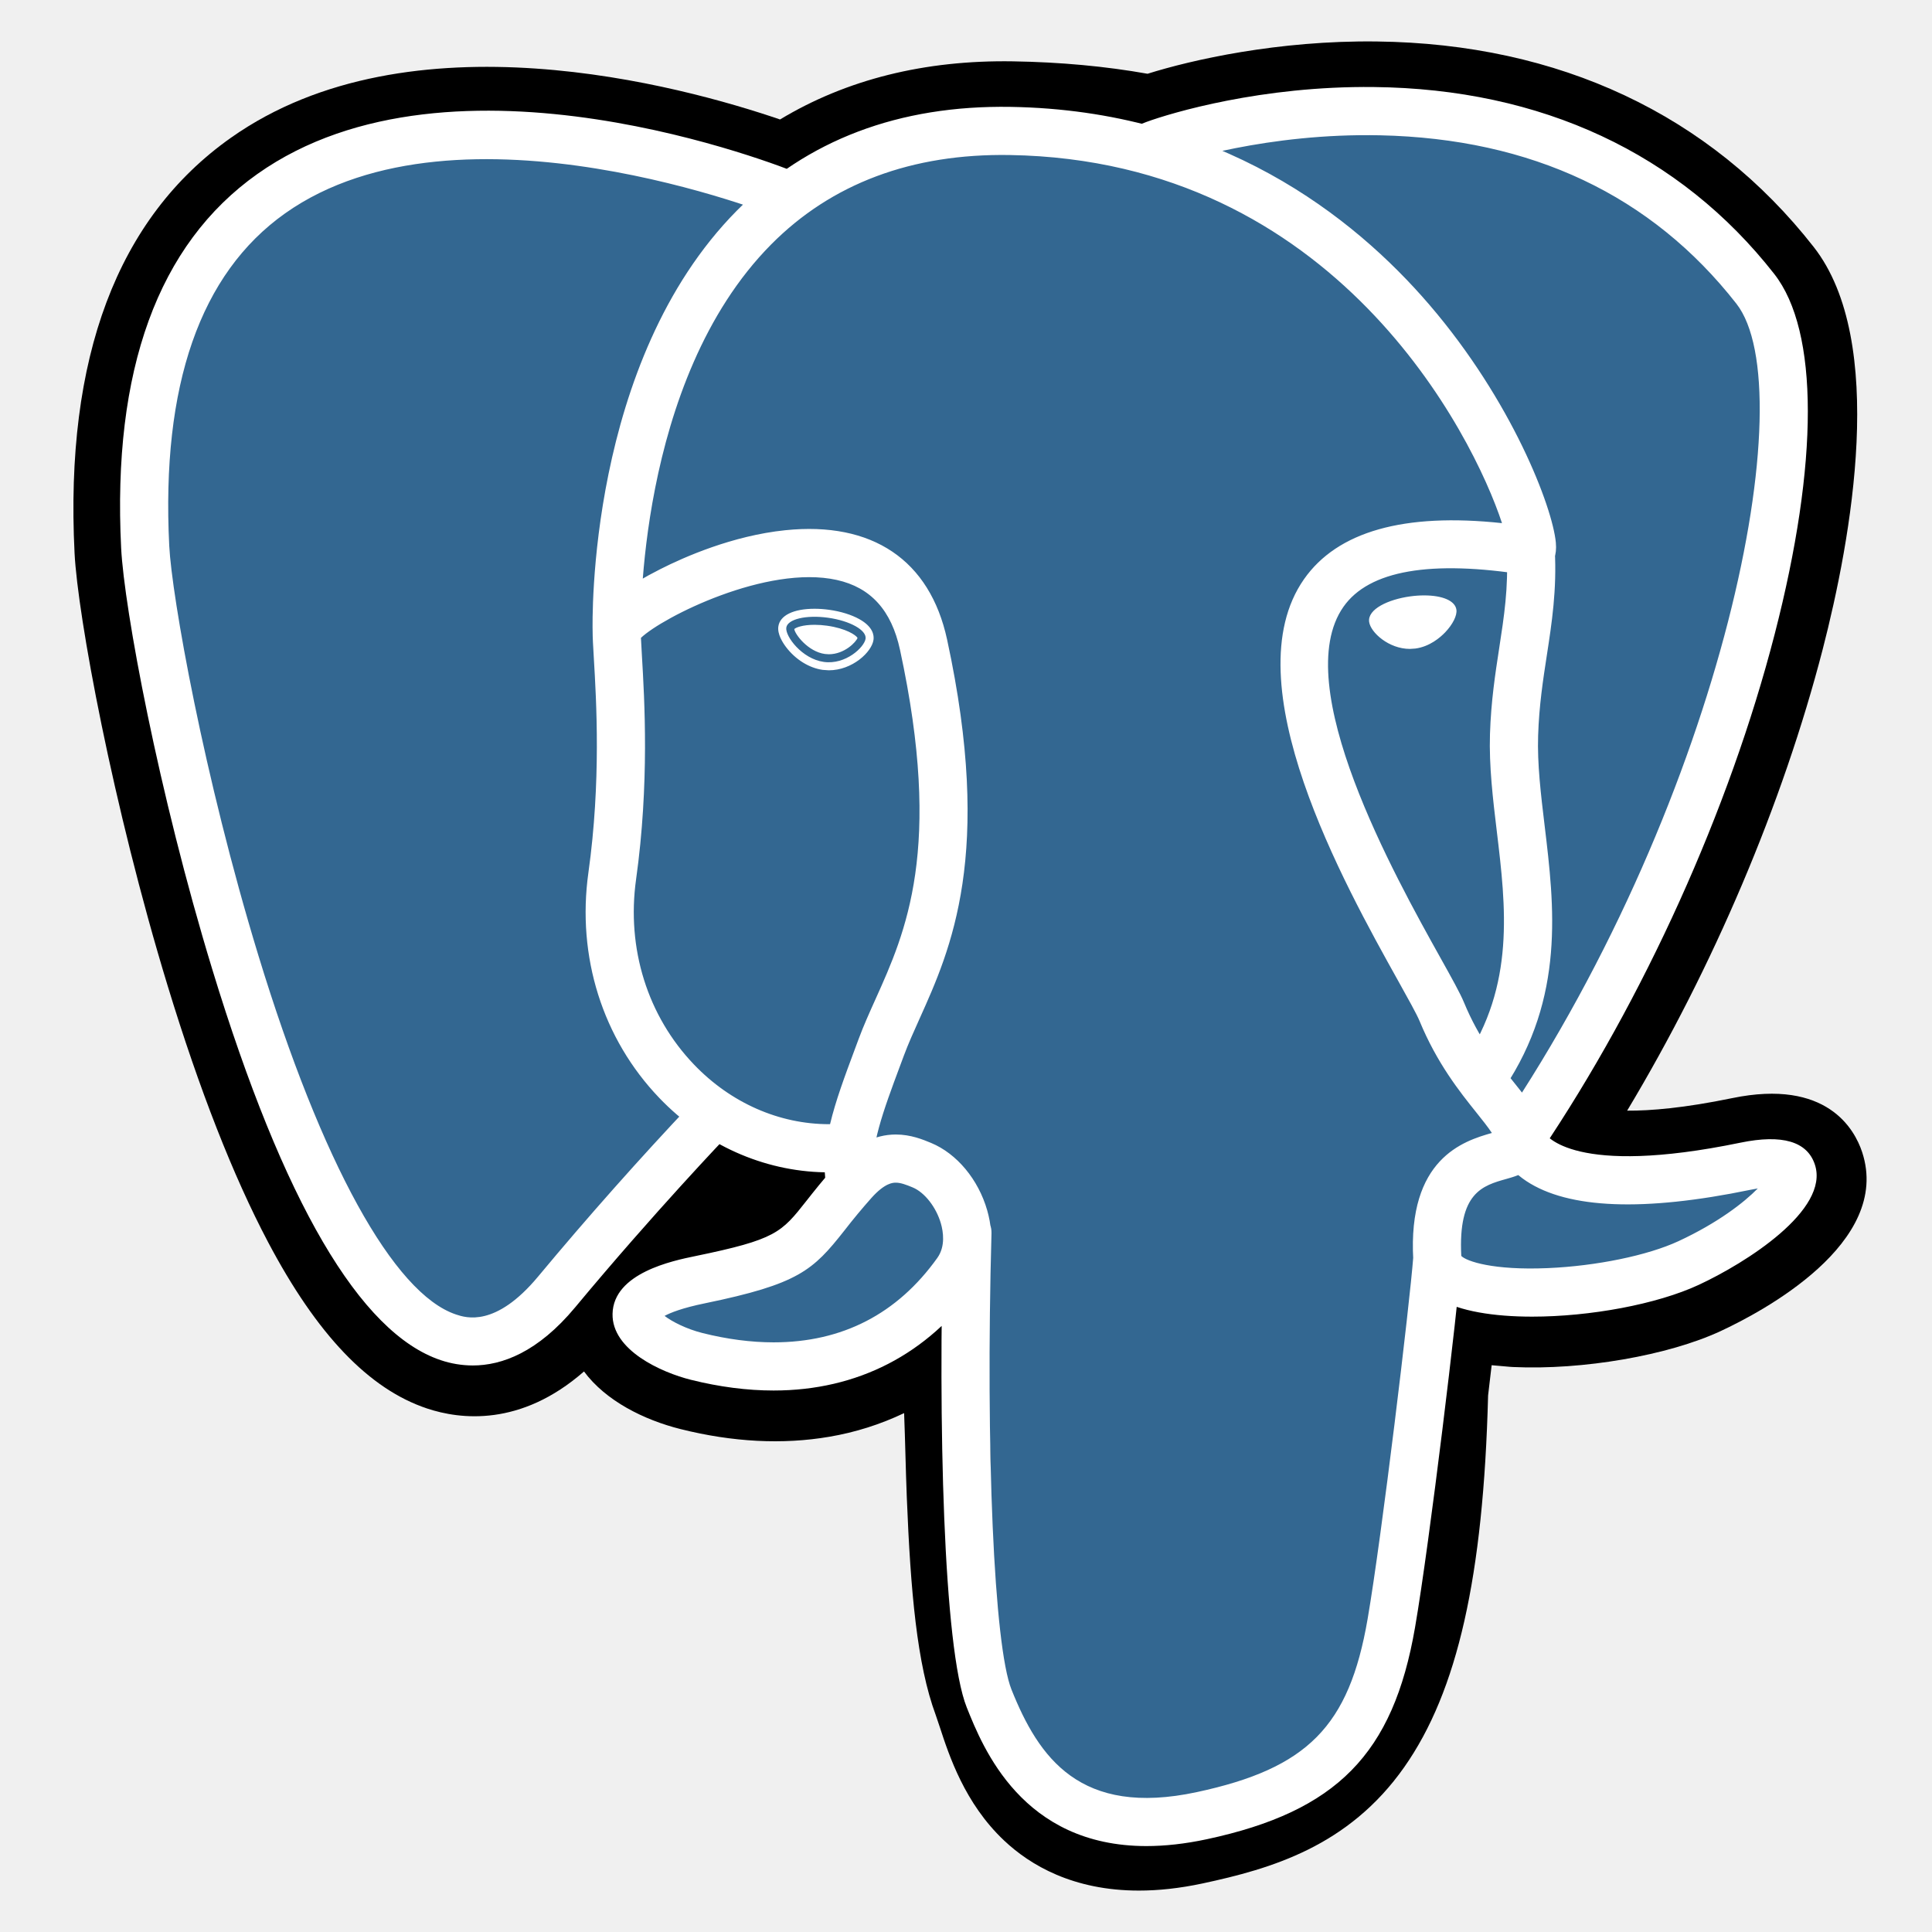
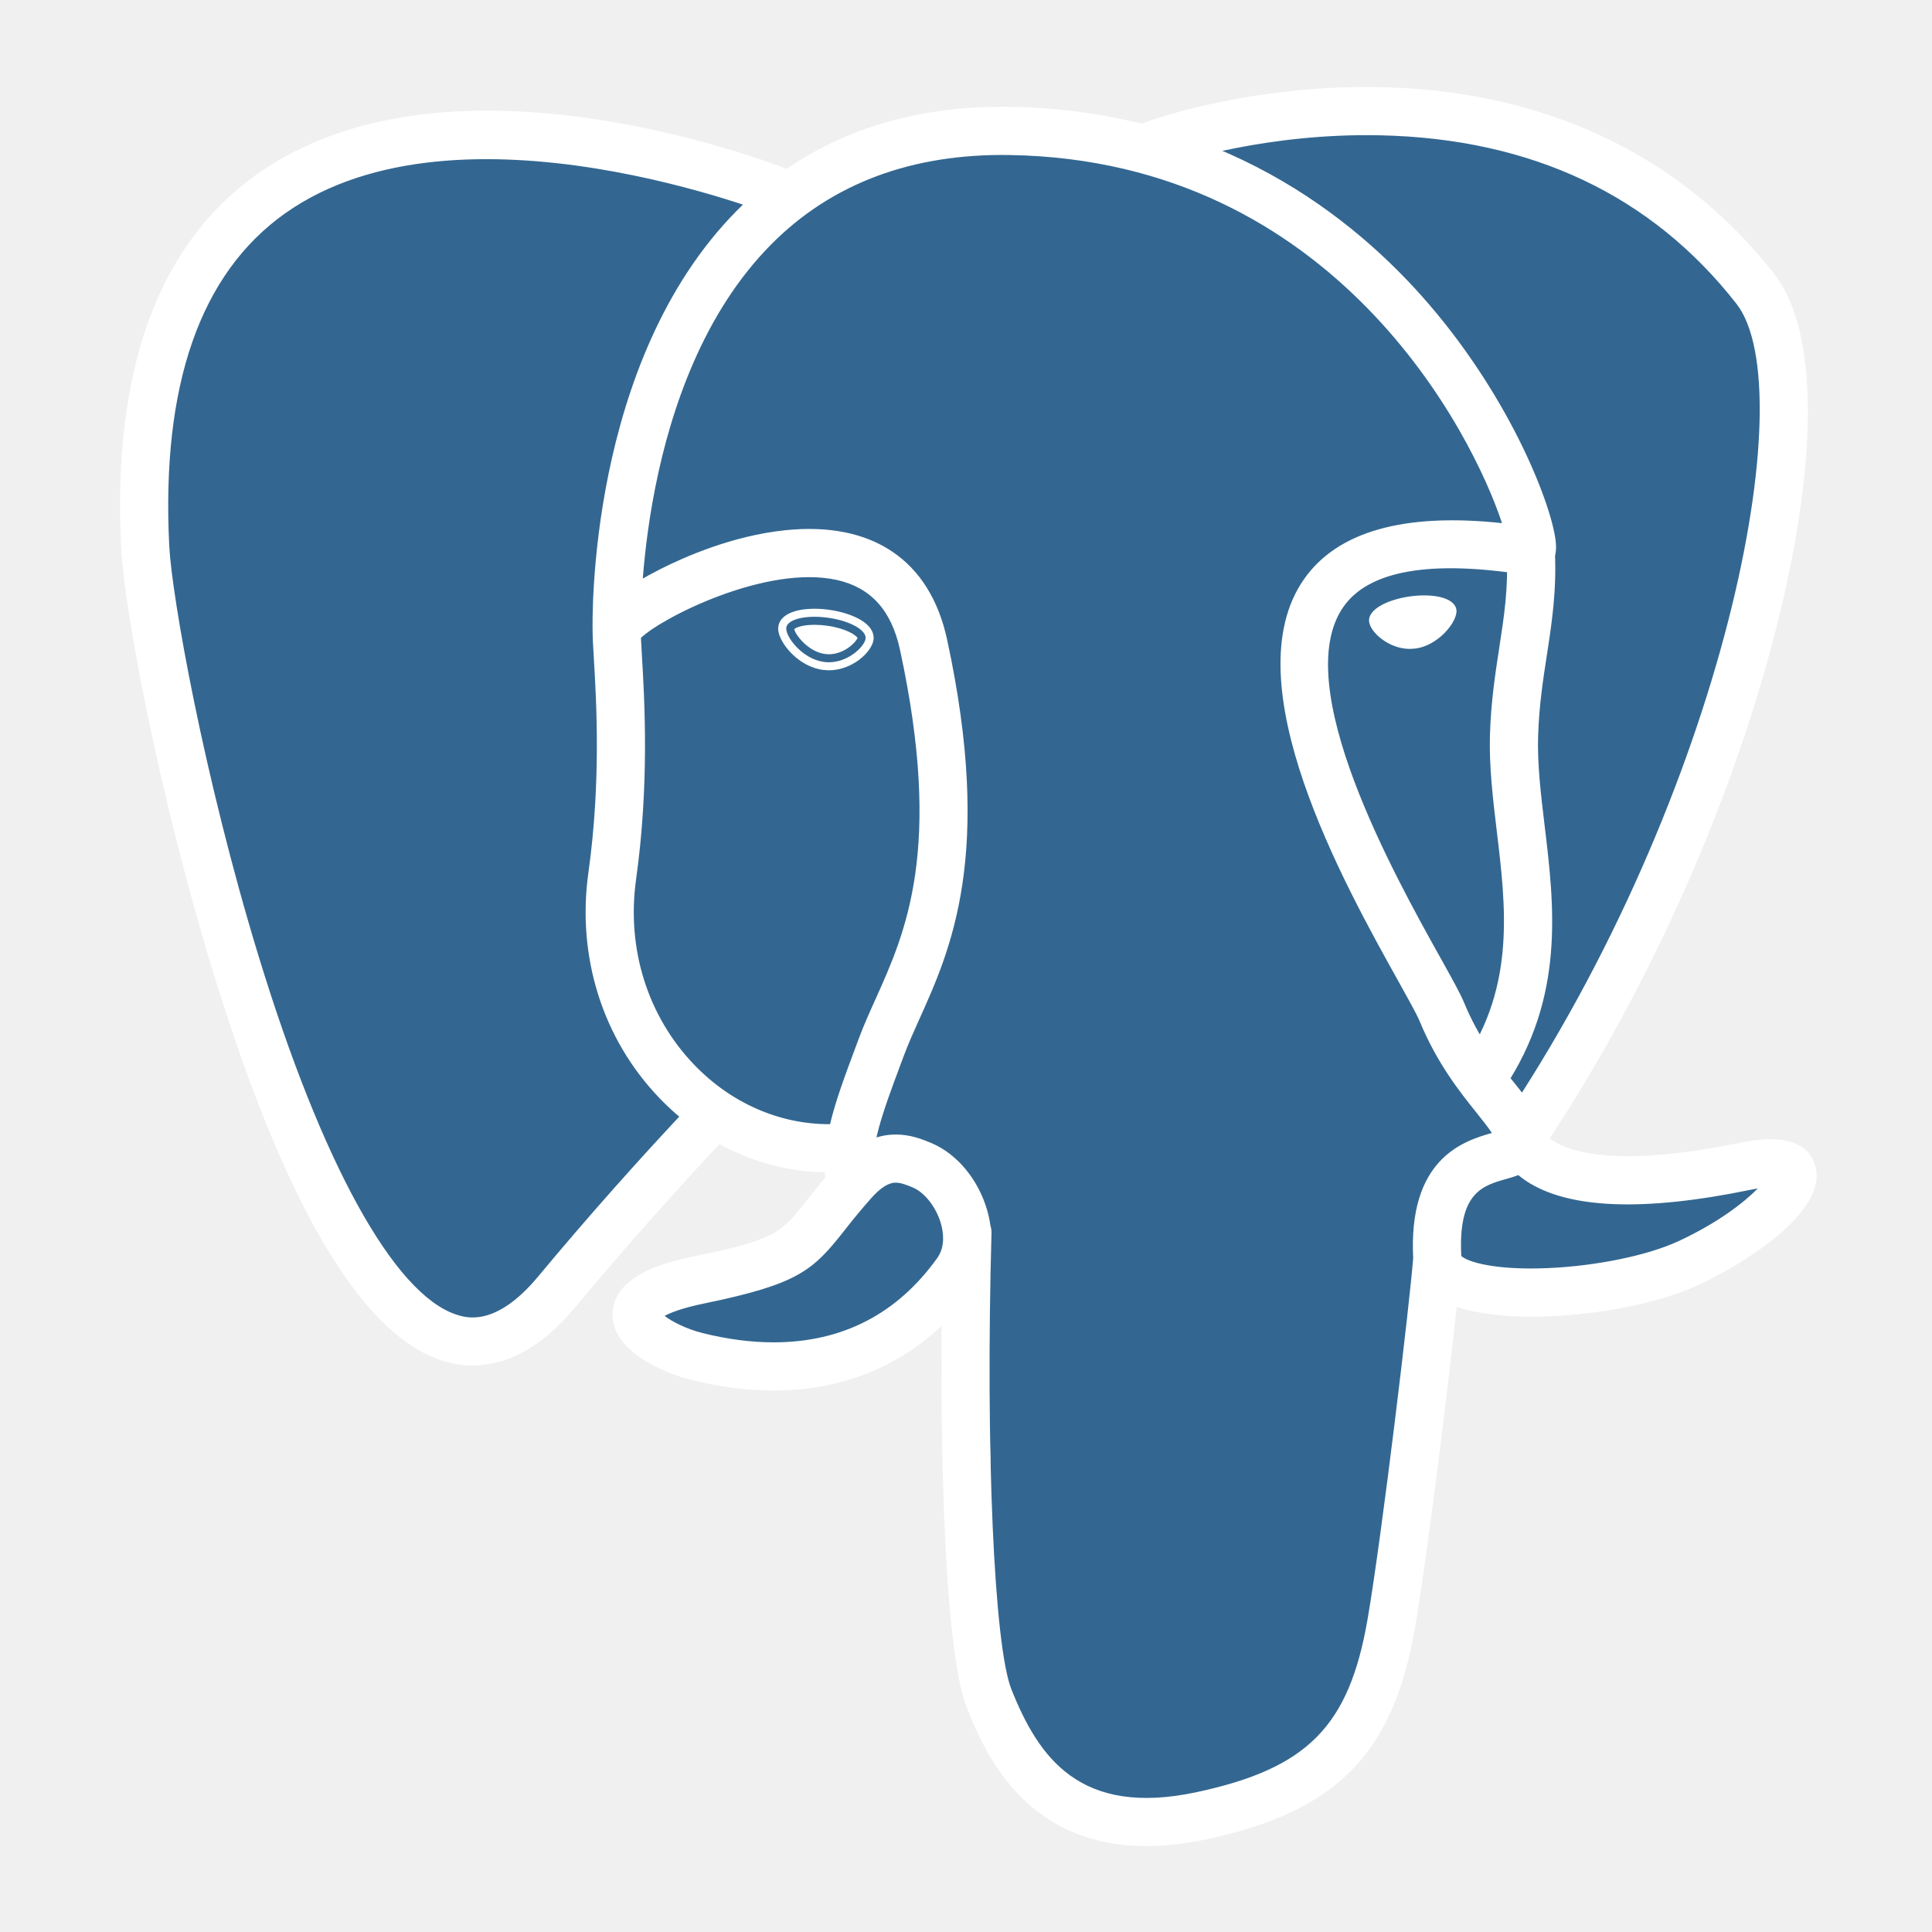
<svg xmlns="http://www.w3.org/2000/svg" viewBox="0 0 128 128">
-   <path d="M93.809 92.112c.785-6.533.55-7.492 5.416-6.433l1.235.108c3.742.17 8.637-.602 11.513-1.938 6.191-2.873 9.861-7.668 3.758-6.409-13.924 2.873-14.881-1.842-14.881-1.842 14.703-21.815 20.849-49.508 15.543-56.287-14.47-18.489-39.517-9.746-39.936-9.52l-.134.025c-2.751-.571-5.83-.912-9.289-.968-6.301-.104-11.082 1.652-14.709 4.402 0 0-44.683-18.409-42.604 23.151.442 8.841 12.672 66.898 27.26 49.362 5.332-6.412 10.484-11.834 10.484-11.834 2.558 1.699 5.622 2.567 8.834 2.255l.249-.212c-.078.796-.044 1.575.099 2.497-3.757 4.199-2.653 4.936-10.166 6.482-7.602 1.566-3.136 4.355-.221 5.084 3.535.884 11.712 2.136 17.238-5.598l-.22.882c1.474 1.18 1.375 8.477 1.583 13.69.209 5.214.558 10.079 1.621 12.948s2.317 10.256 12.191 8.14c8.252-1.764 14.561-4.309 15.136-27.985" />
-   <path d="M75.458 125.256c-4.367 0-7.211-1.689-8.938-3.32-2.607-2.46-3.641-5.629-4.259-7.522l-.267-.79c-1.244-3.358-1.666-8.193-1.916-14.419-.038-.935-.064-1.898-.093-2.919-.021-.747-.047-1.684-.085-2.664a18.8 18.8 0 0 1-4.962 1.568c-3.079.526-6.389.356-9.84-.507-2.435-.609-4.965-1.871-6.407-3.82-4.203 3.681-8.212 3.182-10.396 2.453-3.853-1.285-7.301-4.896-10.542-11.037-2.309-4.375-4.542-10.075-6.638-16.943-3.65-11.96-5.969-24.557-6.175-28.693C4.292 23.698 7.777 14.44 15.296 9.129 27.157.751 45.128 5.678 51.68 7.915c4.402-2.653 9.581-3.944 15.433-3.851 3.143.051 6.136.327 8.916.823 2.9-.912 8.628-2.221 15.185-2.139 12.081.144 22.092 4.852 28.949 13.615 4.894 6.252 2.474 19.381.597 26.651-2.642 10.226-7.271 21.102-12.957 30.57 1.544.011 3.781-.174 6.961-.831 6.274-1.295 8.109 2.069 8.607 3.575 1.995 6.042-6.677 10.608-9.382 11.864-3.466 1.609-9.117 2.589-13.745 2.377l-.202-.013-1.216-.107-.12 1.014-.116.991c-.311 11.999-2.025 19.598-5.552 24.619-3.697 5.264-8.835 6.739-13.361 7.709-1.544.33-2.947.474-4.219.474m-9.19-43.671c2.819 2.256 3.066 6.501 3.287 14.434.028.99.054 1.927.089 2.802.106 2.65.355 8.855 1.327 11.477.137.371.26.747.39 1.146 1.083 3.316 1.626 4.979 6.309 3.978 3.931-.843 5.952-1.599 7.534-3.851 2.299-3.274 3.585-9.86 3.821-19.575l4.783.116-4.75-.57.14-1.186c.455-3.91.783-6.734 3.396-8.602 2.097-1.498 4.486-1.353 6.389-1.01-2.091-1.58-2.669-3.433-2.823-4.193l-.399-1.965 1.121-1.663c6.457-9.58 11.781-21.354 14.609-32.304 2.906-11.251 2.02-17.226 1.134-18.356-11.729-14.987-32.068-8.799-34.192-8.097l-.359.194-1.8.335-.922-.191c-2.542-.528-5.366-.82-8.393-.869-4.756-.08-8.593 1.044-11.739 3.431l-2.183 1.655-2.533-1.043c-5.412-2.213-21.308-6.662-29.696-.721-4.656 3.298-6.777 9.76-6.305 19.207.156 3.119 2.275 14.926 5.771 26.377 4.831 15.825 9.221 21.082 11.054 21.693.32.108 1.15-.537 1.976-1.529a271 271 0 0 1 10.694-12.07l2.77-2.915 3.349 2.225c1.35.897 2.839 1.406 4.368 1.502l7.987-6.812-1.157 11.808c-.026.265-.039.626.065 1.296l.348 2.238-1.51 1.688-.174.196 4.388 2.025z" />
  <path fill="#336791" d="M115.731 77.44c-13.925 2.873-14.882-1.842-14.882-1.842 14.703-21.816 20.849-49.51 15.545-56.287C101.924.823 76.875 9.566 76.457 9.793l-.135.024c-2.751-.571-5.83-.911-9.291-.967-6.301-.103-11.08 1.652-14.707 4.402 0 0-44.684-18.408-42.606 23.151.442 8.842 12.672 66.899 27.26 49.363 5.332-6.412 10.483-11.834 10.483-11.834 2.559 1.699 5.622 2.567 8.833 2.255l.25-.212c-.078.796-.042 1.575.1 2.497-3.758 4.199-2.654 4.936-10.167 6.482-7.602 1.566-3.136 4.355-.22 5.084 3.534.884 11.712 2.136 17.237-5.598l-.221.882c1.473 1.18 2.507 7.672 2.334 13.557s-.29 9.926.871 13.082c1.16 3.156 2.316 10.256 12.192 8.14 8.252-1.768 12.528-6.351 13.124-13.995.422-5.435 1.377-4.631 1.438-9.49l.767-2.3c.884-7.367.14-9.743 5.225-8.638l1.235.108c3.742.17 8.639-.602 11.514-1.938 6.19-2.871 9.861-7.667 3.758-6.408" />
  <path fill="#fff" d="M75.957 122.307c-8.232 0-10.84-6.519-11.907-9.185-1.562-3.907-1.899-19.069-1.551-31.503a1.59 1.59 0 0 1 1.64-1.55 1.594 1.594 0 0 1 1.55 1.639c-.401 14.341.168 27.337 1.324 30.229 1.804 4.509 4.54 8.453 12.275 6.796 7.343-1.575 10.093-4.359 11.318-11.46.94-5.449 2.799-20.951 3.028-24.01a1.593 1.593 0 0 1 1.71-1.472 1.597 1.597 0 0 1 1.472 1.71c-.239 3.185-2.089 18.657-3.065 24.315-1.446 8.387-5.185 12.191-13.794 14.037-1.463.313-2.792.453-4 .454M31.321 90.466a6.7 6.7 0 0 1-2.116-.35c-5.347-1.784-10.44-10.492-15.138-25.885-3.576-11.717-5.842-23.947-6.041-27.922-.589-11.784 2.445-20.121 9.02-24.778 13.007-9.216 34.888-.44 35.813-.062a1.596 1.596 0 0 1-1.207 2.955c-.211-.086-21.193-8.492-32.768-.285-5.622 3.986-8.203 11.392-7.672 22.011.167 3.349 2.284 15.285 5.906 27.149 4.194 13.742 8.967 22.413 13.096 23.79.648.216 2.62.873 5.439-2.517A245 245 0 0 1 45.88 73.046a1.596 1.596 0 0 1 2.304 2.208c-.048.05-4.847 5.067-10.077 11.359-2.477 2.979-4.851 3.853-6.786 3.853m69.429-13.445a1.596 1.596 0 0 1-1.322-2.487c14.863-22.055 20.08-48.704 15.612-54.414-5.624-7.186-13.565-10.939-23.604-11.156-7.433-.16-13.341 1.738-14.307 2.069l-.243.099c-.971.305-1.716-.227-1.997-.849a1.6 1.6 0 0 1 .631-2.025c.046-.027.192-.089.429-.176l-.021.006.021-.007c1.641-.601 7.639-2.4 15.068-2.315 11.108.118 20.284 4.401 26.534 12.388 2.957 3.779 2.964 12.485.019 23.887-3.002 11.625-8.651 24.118-15.497 34.277-.306.457-.81.703-1.323.703m.76 10.21c-2.538 0-4.813-.358-6.175-1.174-1.4-.839-1.667-1.979-1.702-2.584-.382-6.71 3.32-7.878 5.208-8.411-.263-.398-.637-.866-1.024-1.349-1.101-1.376-2.609-3.26-3.771-6.078-.182-.44-.752-1.463-1.412-2.648-3.579-6.418-11.026-19.773-6.242-26.612 2.214-3.165 6.623-4.411 13.119-3.716C97.6 28.837 88.5 10.625 66.907 10.271c-6.494-.108-11.82 1.889-15.822 5.93-8.96 9.049-8.636 25.422-8.631 25.586a1.595 1.595 0 1 1-3.19.084c-.02-.727-.354-17.909 9.554-27.916C53.455 9.272 59.559 6.96 66.96 7.081c13.814.227 22.706 7.25 27.732 13.101 5.479 6.377 8.165 13.411 8.386 15.759.165 1.746-1.088 2.095-1.341 2.147l-.576.013c-6.375-1.021-10.465-.312-12.156 2.104-3.639 5.201 3.406 17.834 6.414 23.229.768 1.376 1.322 2.371 1.576 2.985.988 2.396 2.277 4.006 3.312 5.3.911 1.138 1.7 2.125 1.982 3.283.131.23 1.99 2.98 13.021.703 2.765-.57 4.423-.083 4.93 1.45.997 3.015-4.597 6.532-7.694 7.97-2.775 1.29-7.204 2.106-11.036 2.106m-4.696-4.021c.35.353 2.101.962 5.727.806 3.224-.138 6.624-.839 8.664-1.786 2.609-1.212 4.351-2.567 5.253-3.492l-.5.092c-7.053 1.456-12.042 1.262-14.828-.577a6 6 0 0 1-.54-.401c-.302.119-.581.197-.78.253-1.58.443-3.214.902-2.996 5.105m-45.562 8.915c-1.752 0-3.596-.239-5.479-.71-1.951-.488-5.24-1.957-5.19-4.37.057-2.707 3.994-3.519 5.476-3.824 5.354-1.103 5.703-1.545 7.376-3.67.488-.619 1.095-1.39 1.923-2.314 1.229-1.376 2.572-2.073 3.992-2.073.989 0 1.8.335 2.336.558 1.708.708 3.133 2.42 3.719 4.467.529 1.847.276 3.625-.71 5.006-3.237 4.533-7.886 6.93-13.443 6.93m-7.222-4.943c.481.372 1.445.869 2.518 1.137 1.631.408 3.213.615 4.705.615 4.546 0 8.196-1.882 10.847-5.594.553-.774.387-1.757.239-2.274-.31-1.083-1.08-2.068-1.873-2.397-.43-.178-.787-.314-1.115-.314-.176 0-.712 0-1.614 1.009a41 41 0 0 0-1.794 2.162c-2.084 2.646-3.039 3.544-9.239 4.821-1.513.31-2.289.626-2.674.835m12.269-7.36a1.596 1.596 0 0 1-1.575-1.354 8 8 0 0 1-.08-.799c-4.064-.076-7.985-1.82-10.962-4.926-3.764-3.927-5.477-9.368-4.699-14.927.845-6.037.529-11.366.359-14.229-.047-.796-.081-1.371-.079-1.769.003-.505.013-1.844 4.489-4.113 1.592-.807 4.784-2.215 8.271-2.576 5.777-.597 9.585 1.976 10.725 7.246 3.077 14.228.244 20.521-1.825 25.117-.385.856-.749 1.664-1.04 2.447l-.257.69c-1.093 2.931-2.038 5.463-1.748 7.354a1.595 1.595 0 0 1-1.335 1.819zM42.464 42.26l.062 1.139c.176 2.974.504 8.508-.384 14.86-.641 4.585.759 9.06 3.843 12.276 2.437 2.542 5.644 3.945 8.94 3.945h.068c.369-1.555.982-3.197 1.642-4.966l.255-.686c.329-.884.714-1.74 1.122-2.646 1.991-4.424 4.47-9.931 1.615-23.132-.565-2.615-1.936-4.128-4.189-4.627-4.628-1.022-11.525 2.459-12.974 3.837m9.63-.677c-.08.564 1.033 2.07 2.485 2.271 1.449.203 2.689-.975 2.768-1.539s-1.033-1.186-2.485-1.388-2.691.092-2.768.656m2.818 2.826-.407-.028c-.9-.125-1.81-.692-2.433-1.518-.219-.29-.576-.852-.505-1.354.101-.736.999-1.177 2.4-1.177.313 0 .639.023.967.069.766.106 1.477.327 2.002.62.91.508.977 1.075.936 1.368-.112.813-1.405 2.02-2.96 2.02m-2.289-2.732c.045.348.907 1.496 2.029 1.651l.261.018c1.036 0 1.81-.815 1.901-1.082-.096-.182-.762-.634-2.025-.81a6 6 0 0 0-.821-.059c-.812 0-1.243.183-1.345.282m43.605-1.245c.079.564-1.033 2.07-2.484 2.272-1.45.202-2.691-.975-2.771-1.539-.076-.564 1.036-1.187 2.486-1.388 1.45-.203 2.689.092 2.769.655m-2.819 2.56c-1.396 0-2.601-1.086-2.7-1.791-.115-.846 1.278-1.489 2.712-1.688.316-.044.629-.066.93-.066 1.238 0 2.058.363 2.14.949.053.379-.238.964-.739 1.492-.331.347-1.026.948-1.973 1.079zm.943-3.013q-.416 0-.856.061c-1.441.201-2.301.779-2.259 1.089.048.341.968 1.332 2.173 1.332l.297-.021c.787-.109 1.378-.623 1.66-.919.443-.465.619-.903.598-1.052-.028-.198-.56-.49-1.613-.49m3.965 32.843a1.594 1.594 0 0 1-1.324-2.483c3.398-5.075 2.776-10.25 2.175-15.255-.257-2.132-.521-4.337-.453-6.453.07-2.177.347-3.973.614-5.71.317-2.058.617-4.002.493-6.31a1.595 1.595 0 1 1 3.186-.172c.142 2.638-.197 4.838-.525 6.967-.253 1.643-.515 3.342-.578 5.327-.061 1.874.178 3.864.431 5.97.64 5.322 1.365 11.354-2.691 17.411a1.6 1.6 0 0 1-1.328.708" />
</svg>
